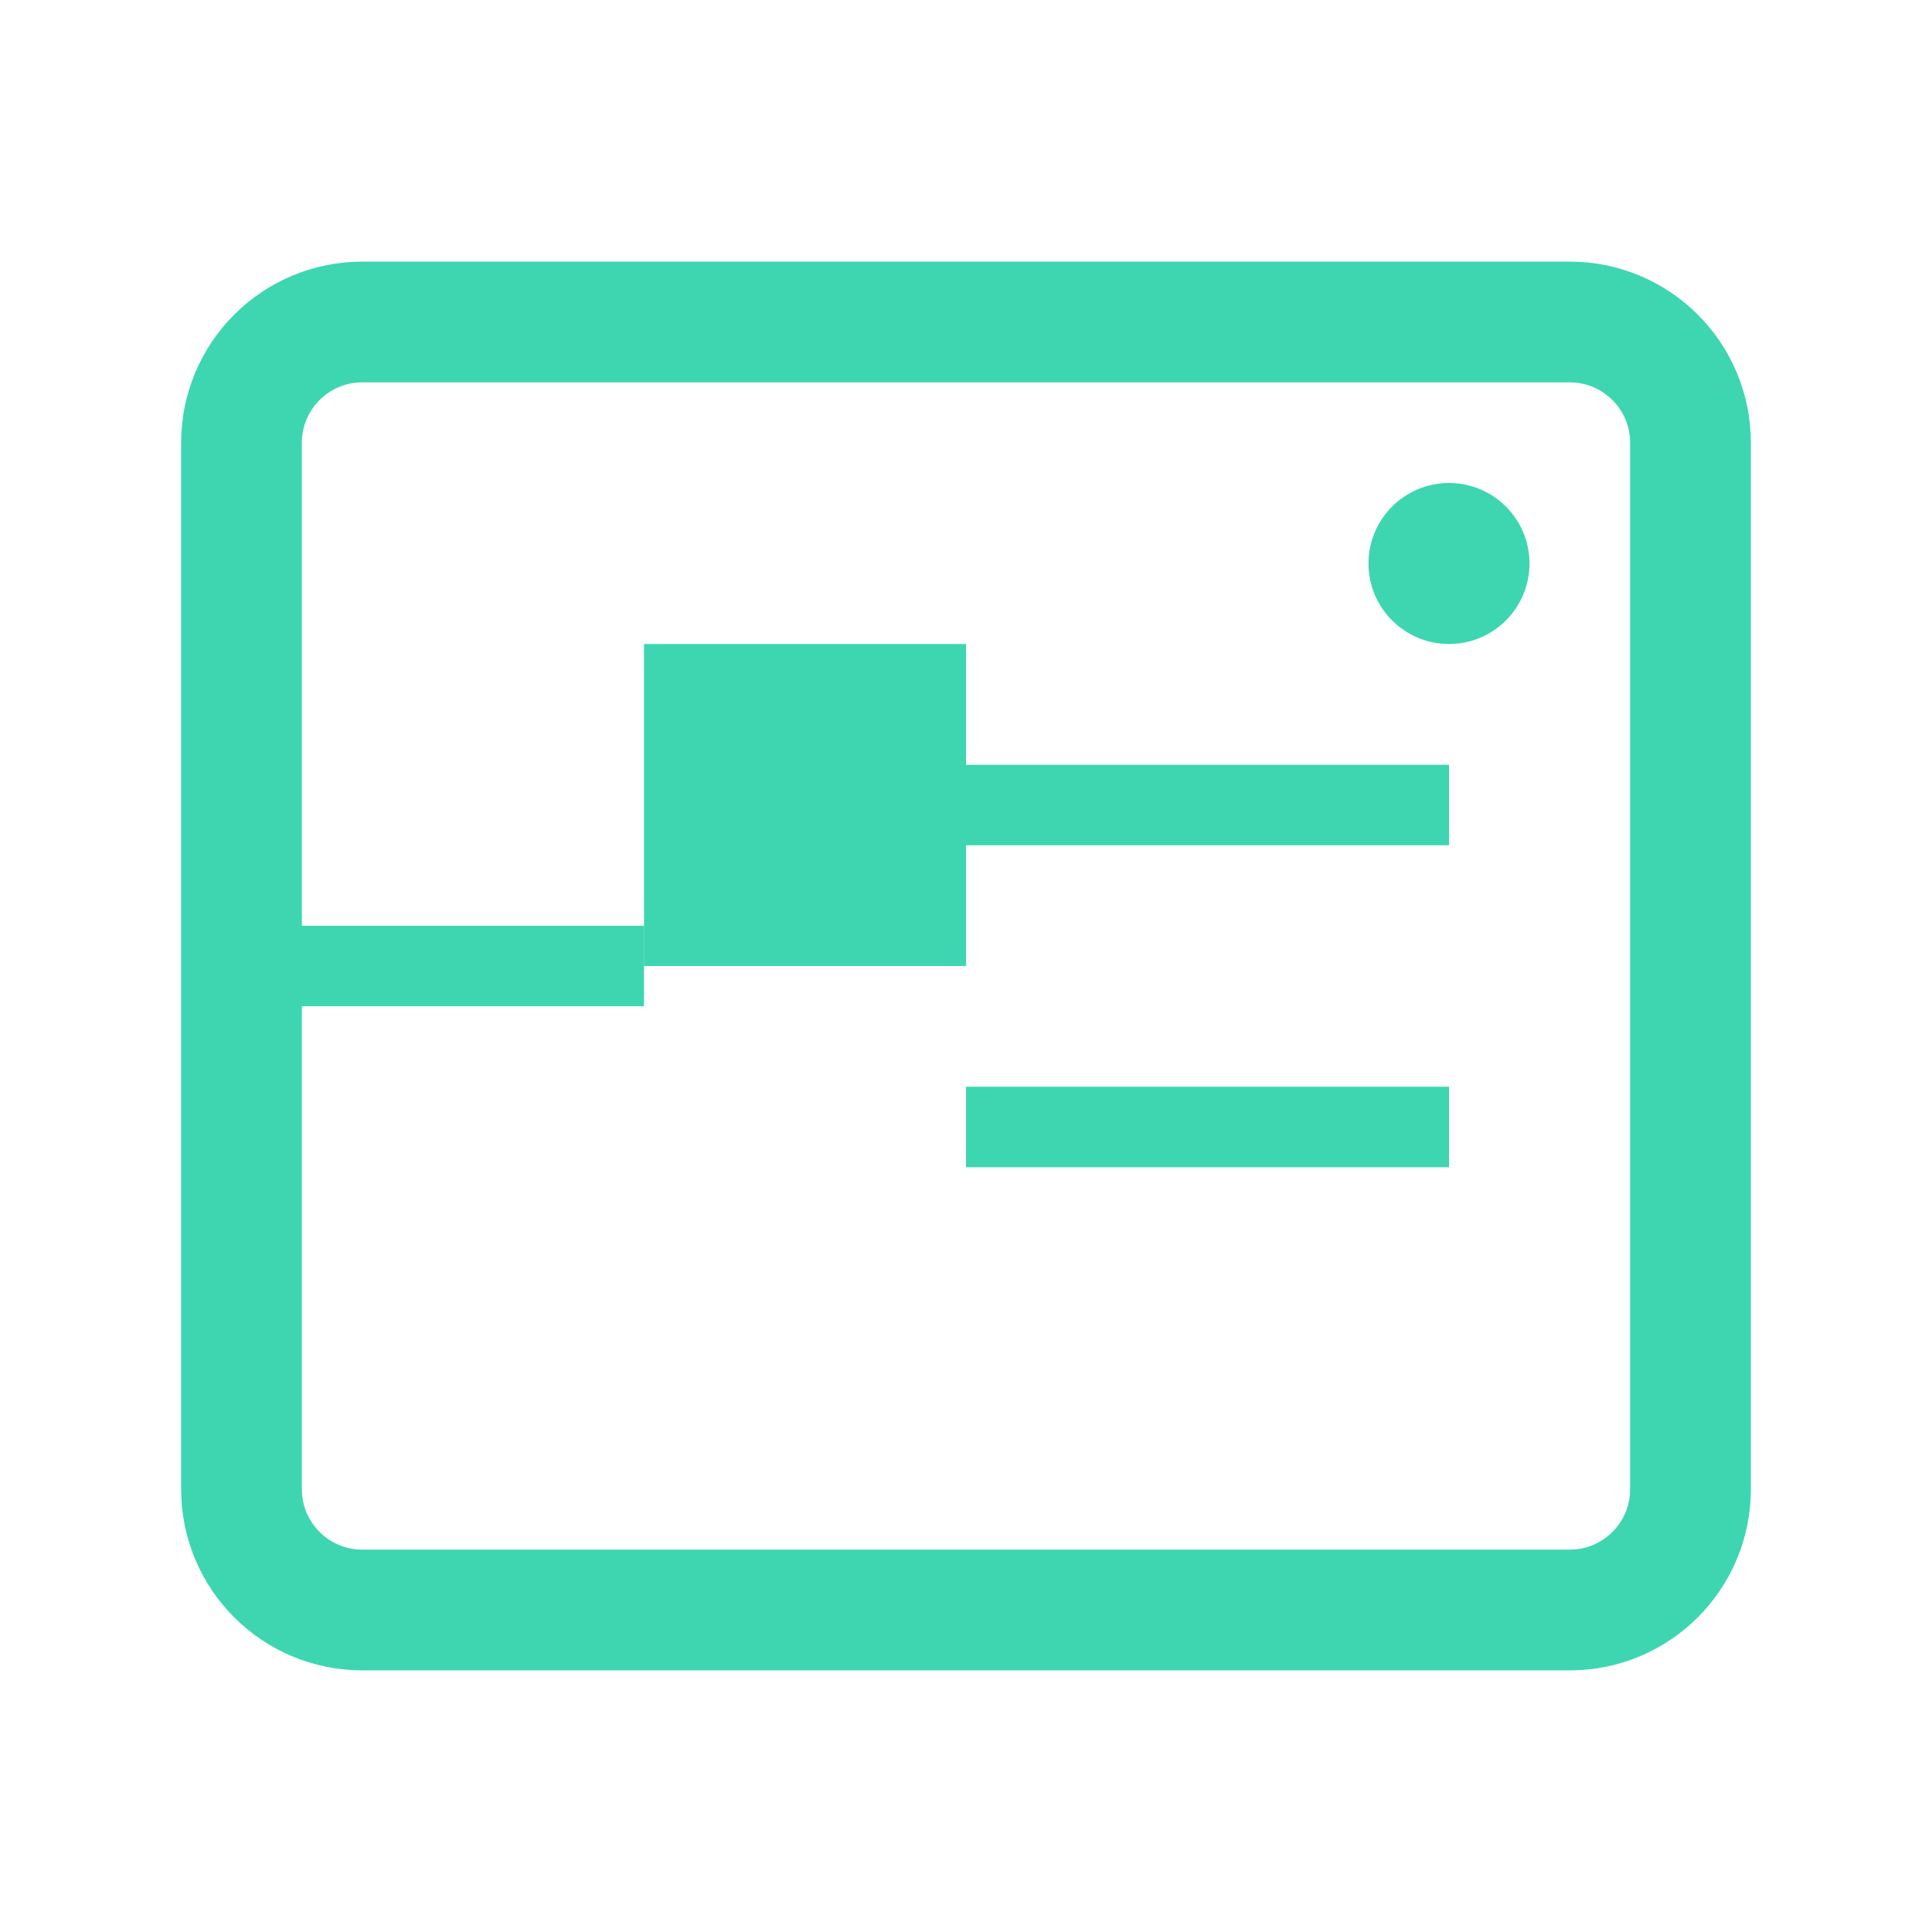
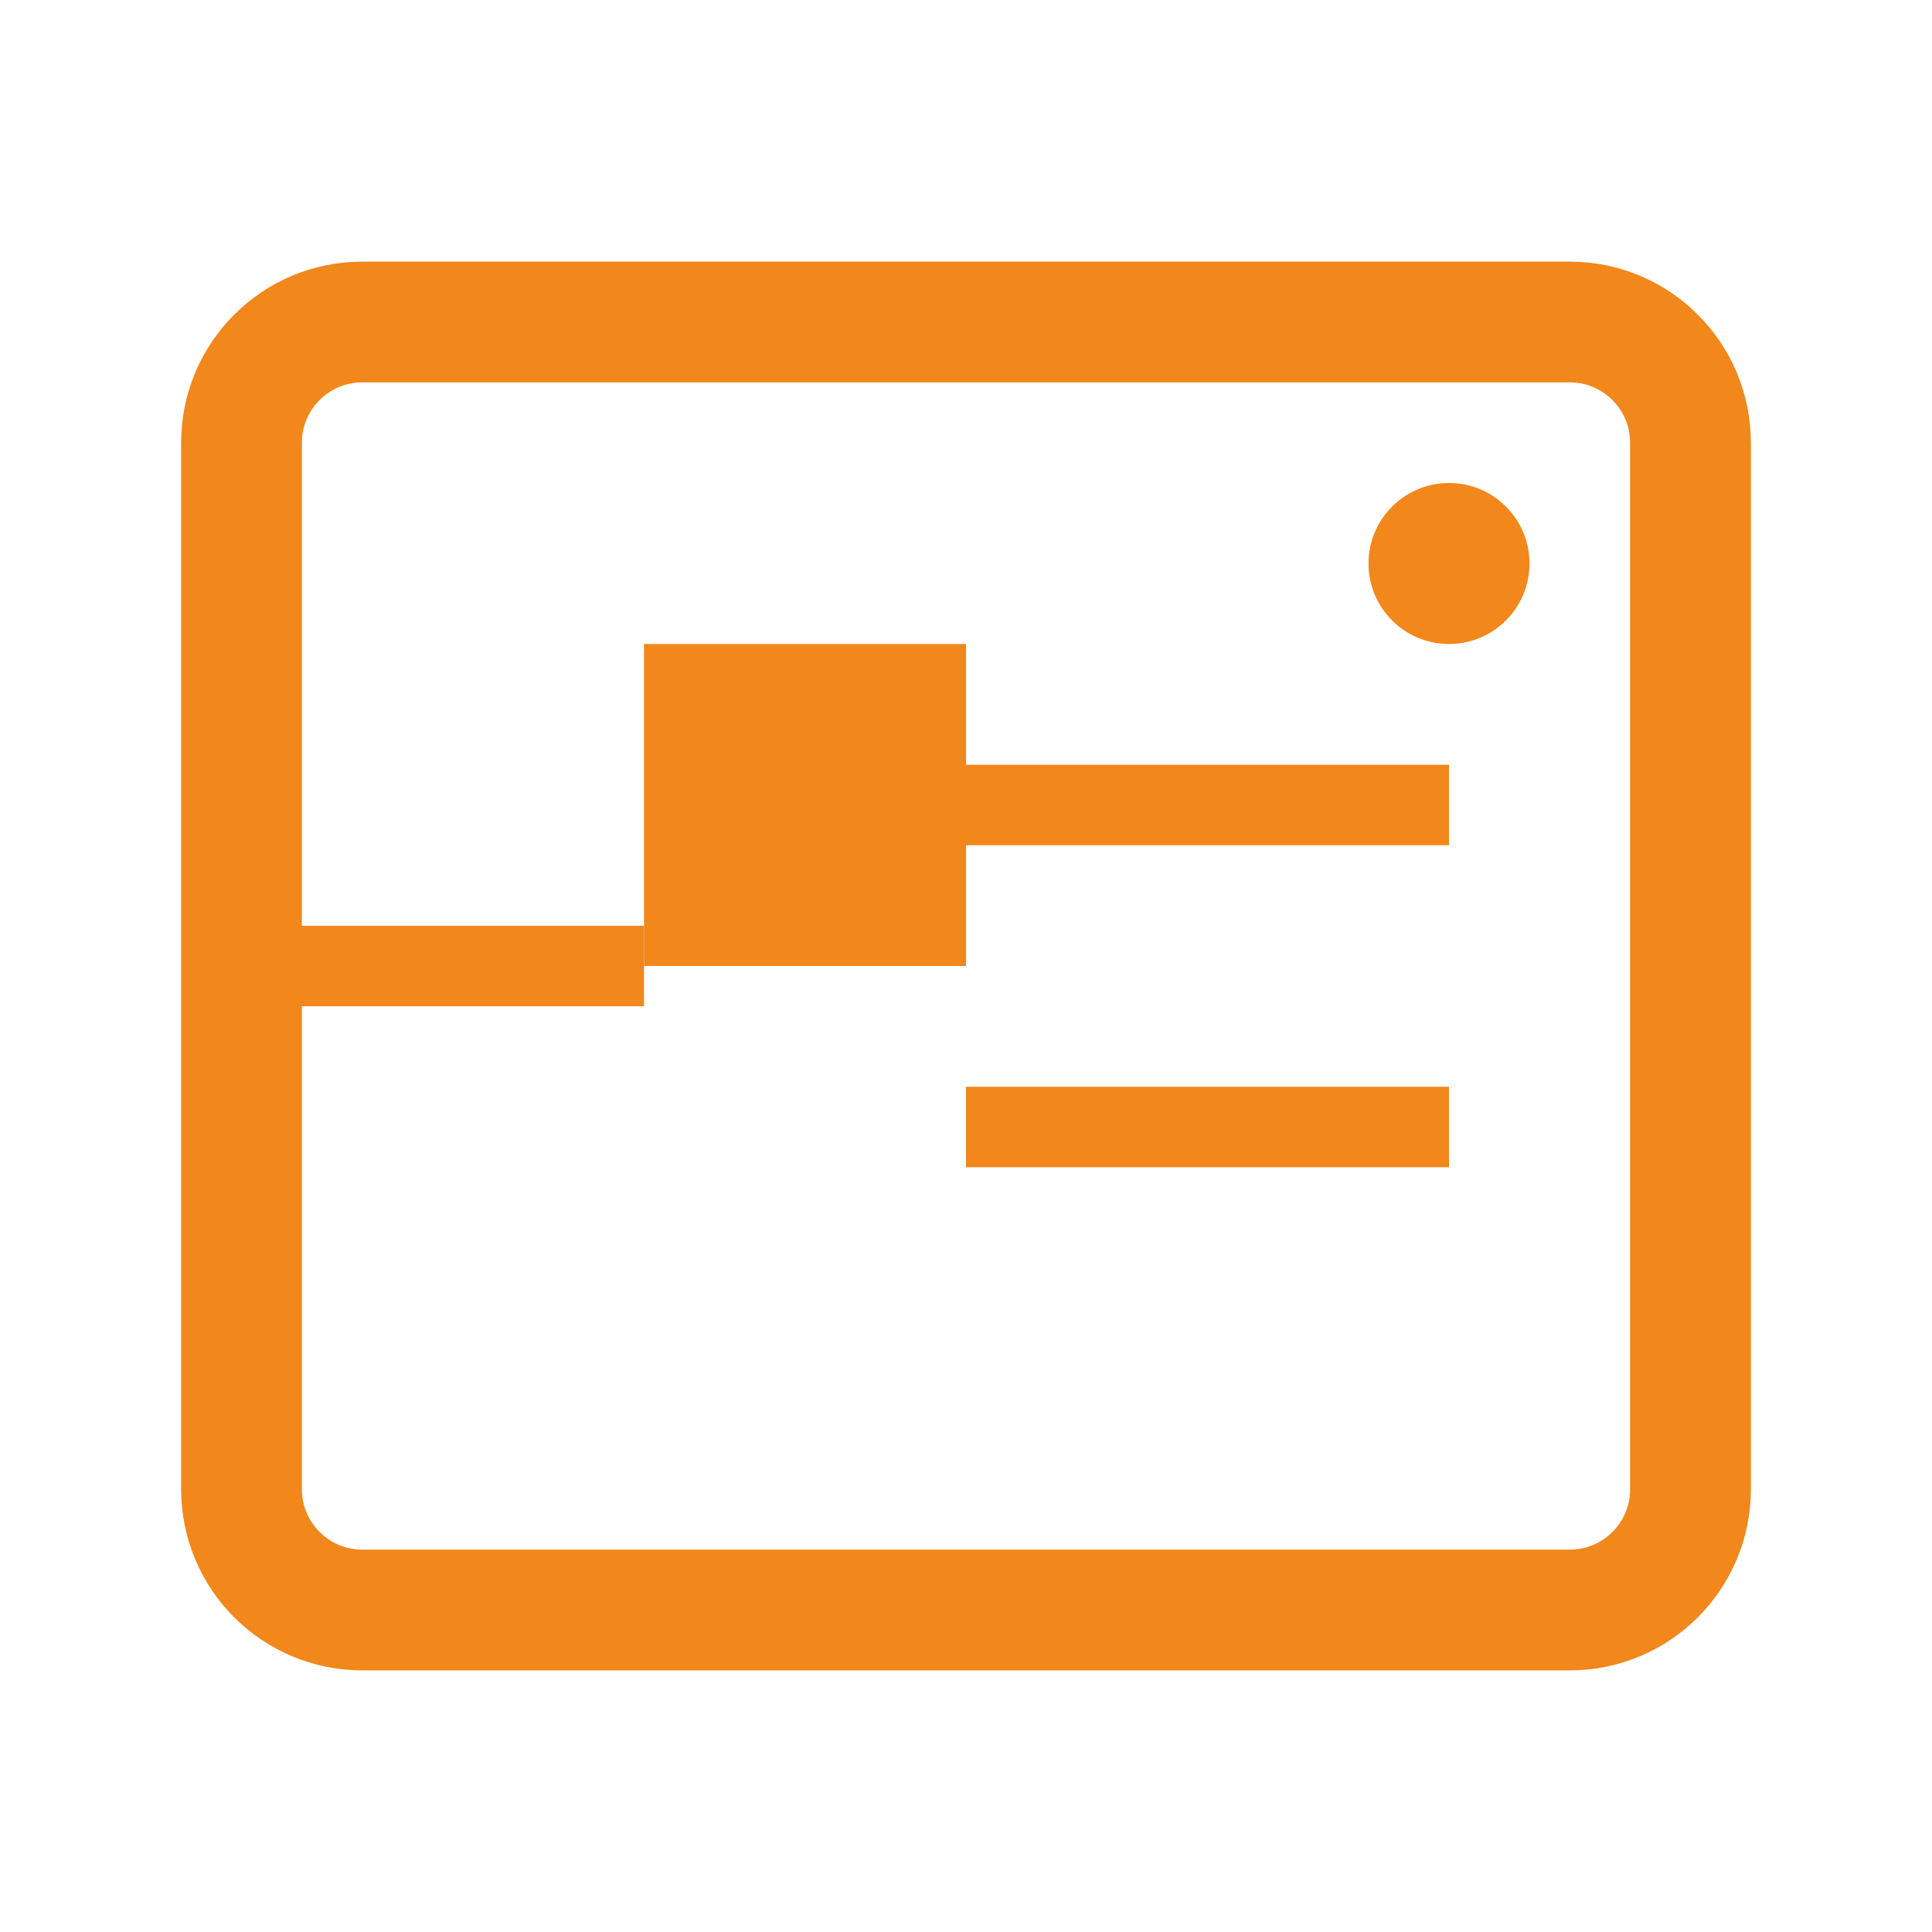
<svg xmlns="http://www.w3.org/2000/svg" viewBox="0 0 48 48" role="img" aria-label="Icon of a battery management system board">
-   <rect x="6" y="8" width="36" height="32" rx="3" fill="none" stroke="#3dd6b0" stroke-width="3" />
-   <rect x="16" y="16" width="8" height="8" fill="#3dd6b0" />
-   <line x1="6" y1="24" x2="16" y2="24" stroke="#3dd6b0" stroke-width="2" />
-   <line x1="24" y1="20" x2="36" y2="20" stroke="#3dd6b0" stroke-width="2" />
-   <line x1="24" y1="28" x2="36" y2="28" stroke="#3dd6b0" stroke-width="2" />
-   <circle cx="36" cy="14" r="2" fill="#3dd6b0" />
+   <rect x="6" y="8" width="36" height="32" rx="3" fill="none" stroke="#f2871b" stroke-width="3" />
+   <rect x="16" y="16" width="8" height="8" fill="#f2871b" />
+   <line x1="6" y1="24" x2="16" y2="24" stroke="#f2871b" stroke-width="2" />
+   <line x1="24" y1="20" x2="36" y2="20" stroke="#f2871b" stroke-width="2" />
+   <line x1="24" y1="28" x2="36" y2="28" stroke="#f2871b" stroke-width="2" />
+   <circle cx="36" cy="14" r="2" fill="#f2871b" />
</svg>
